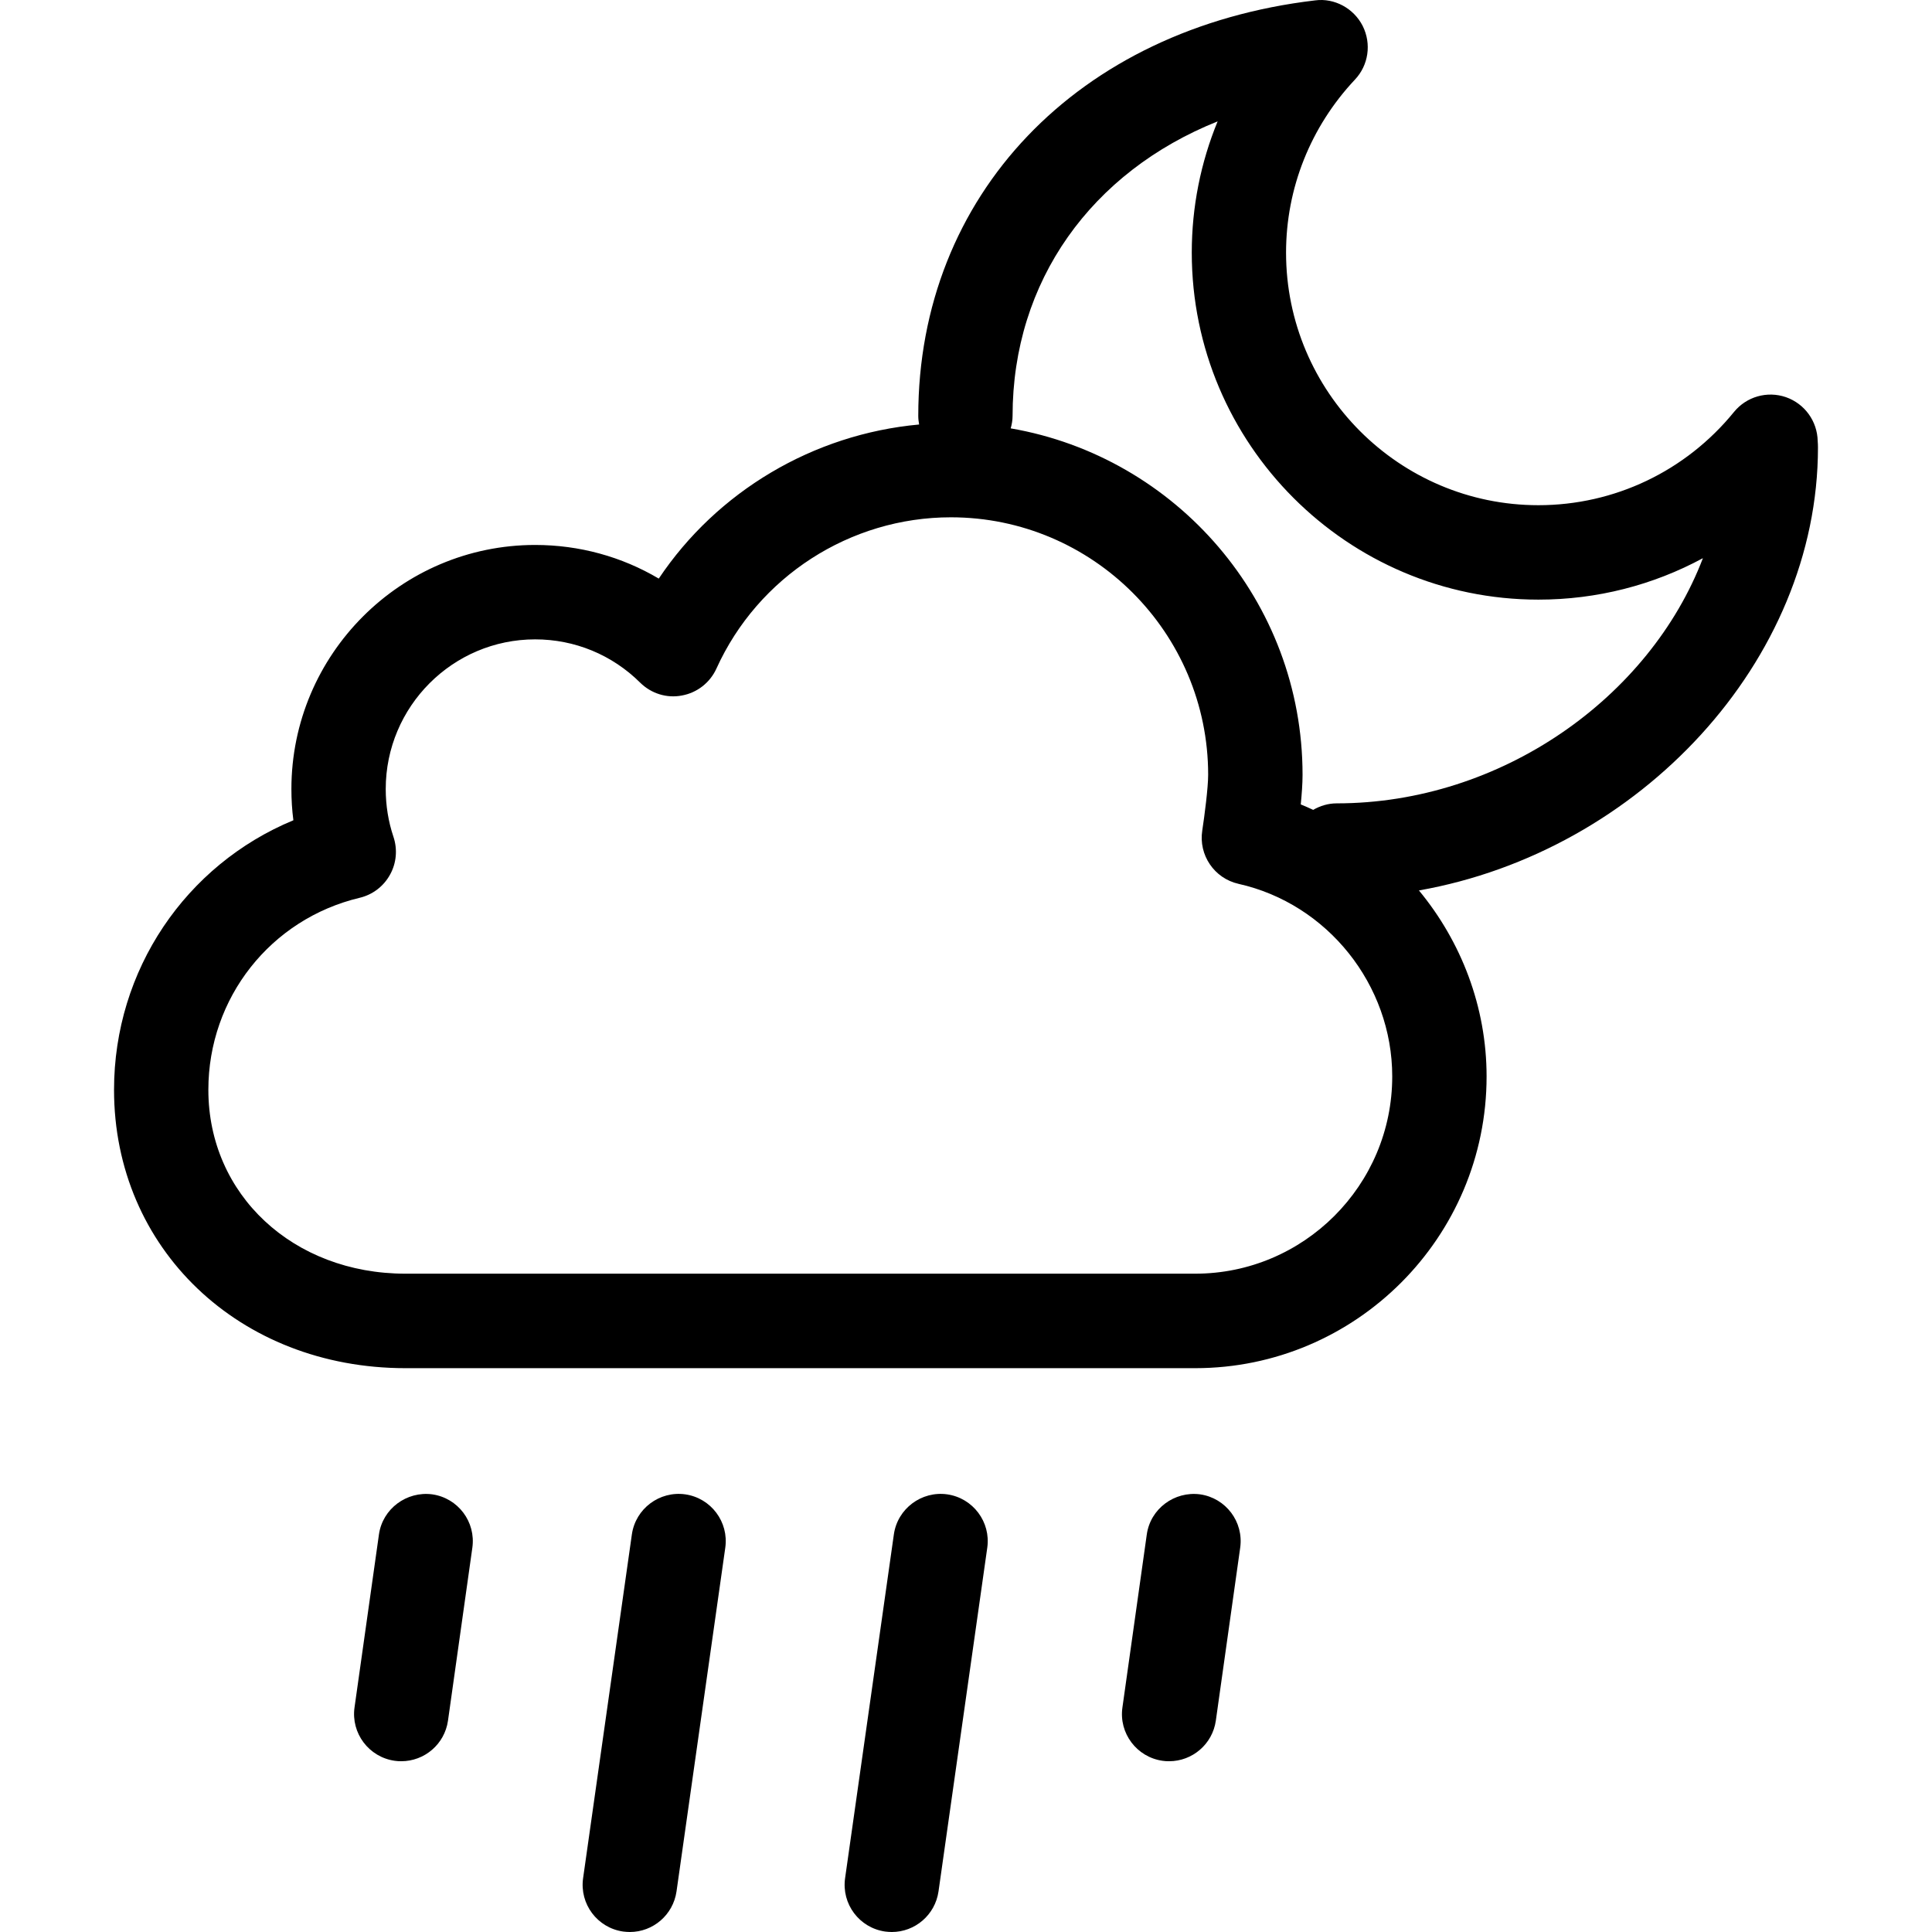
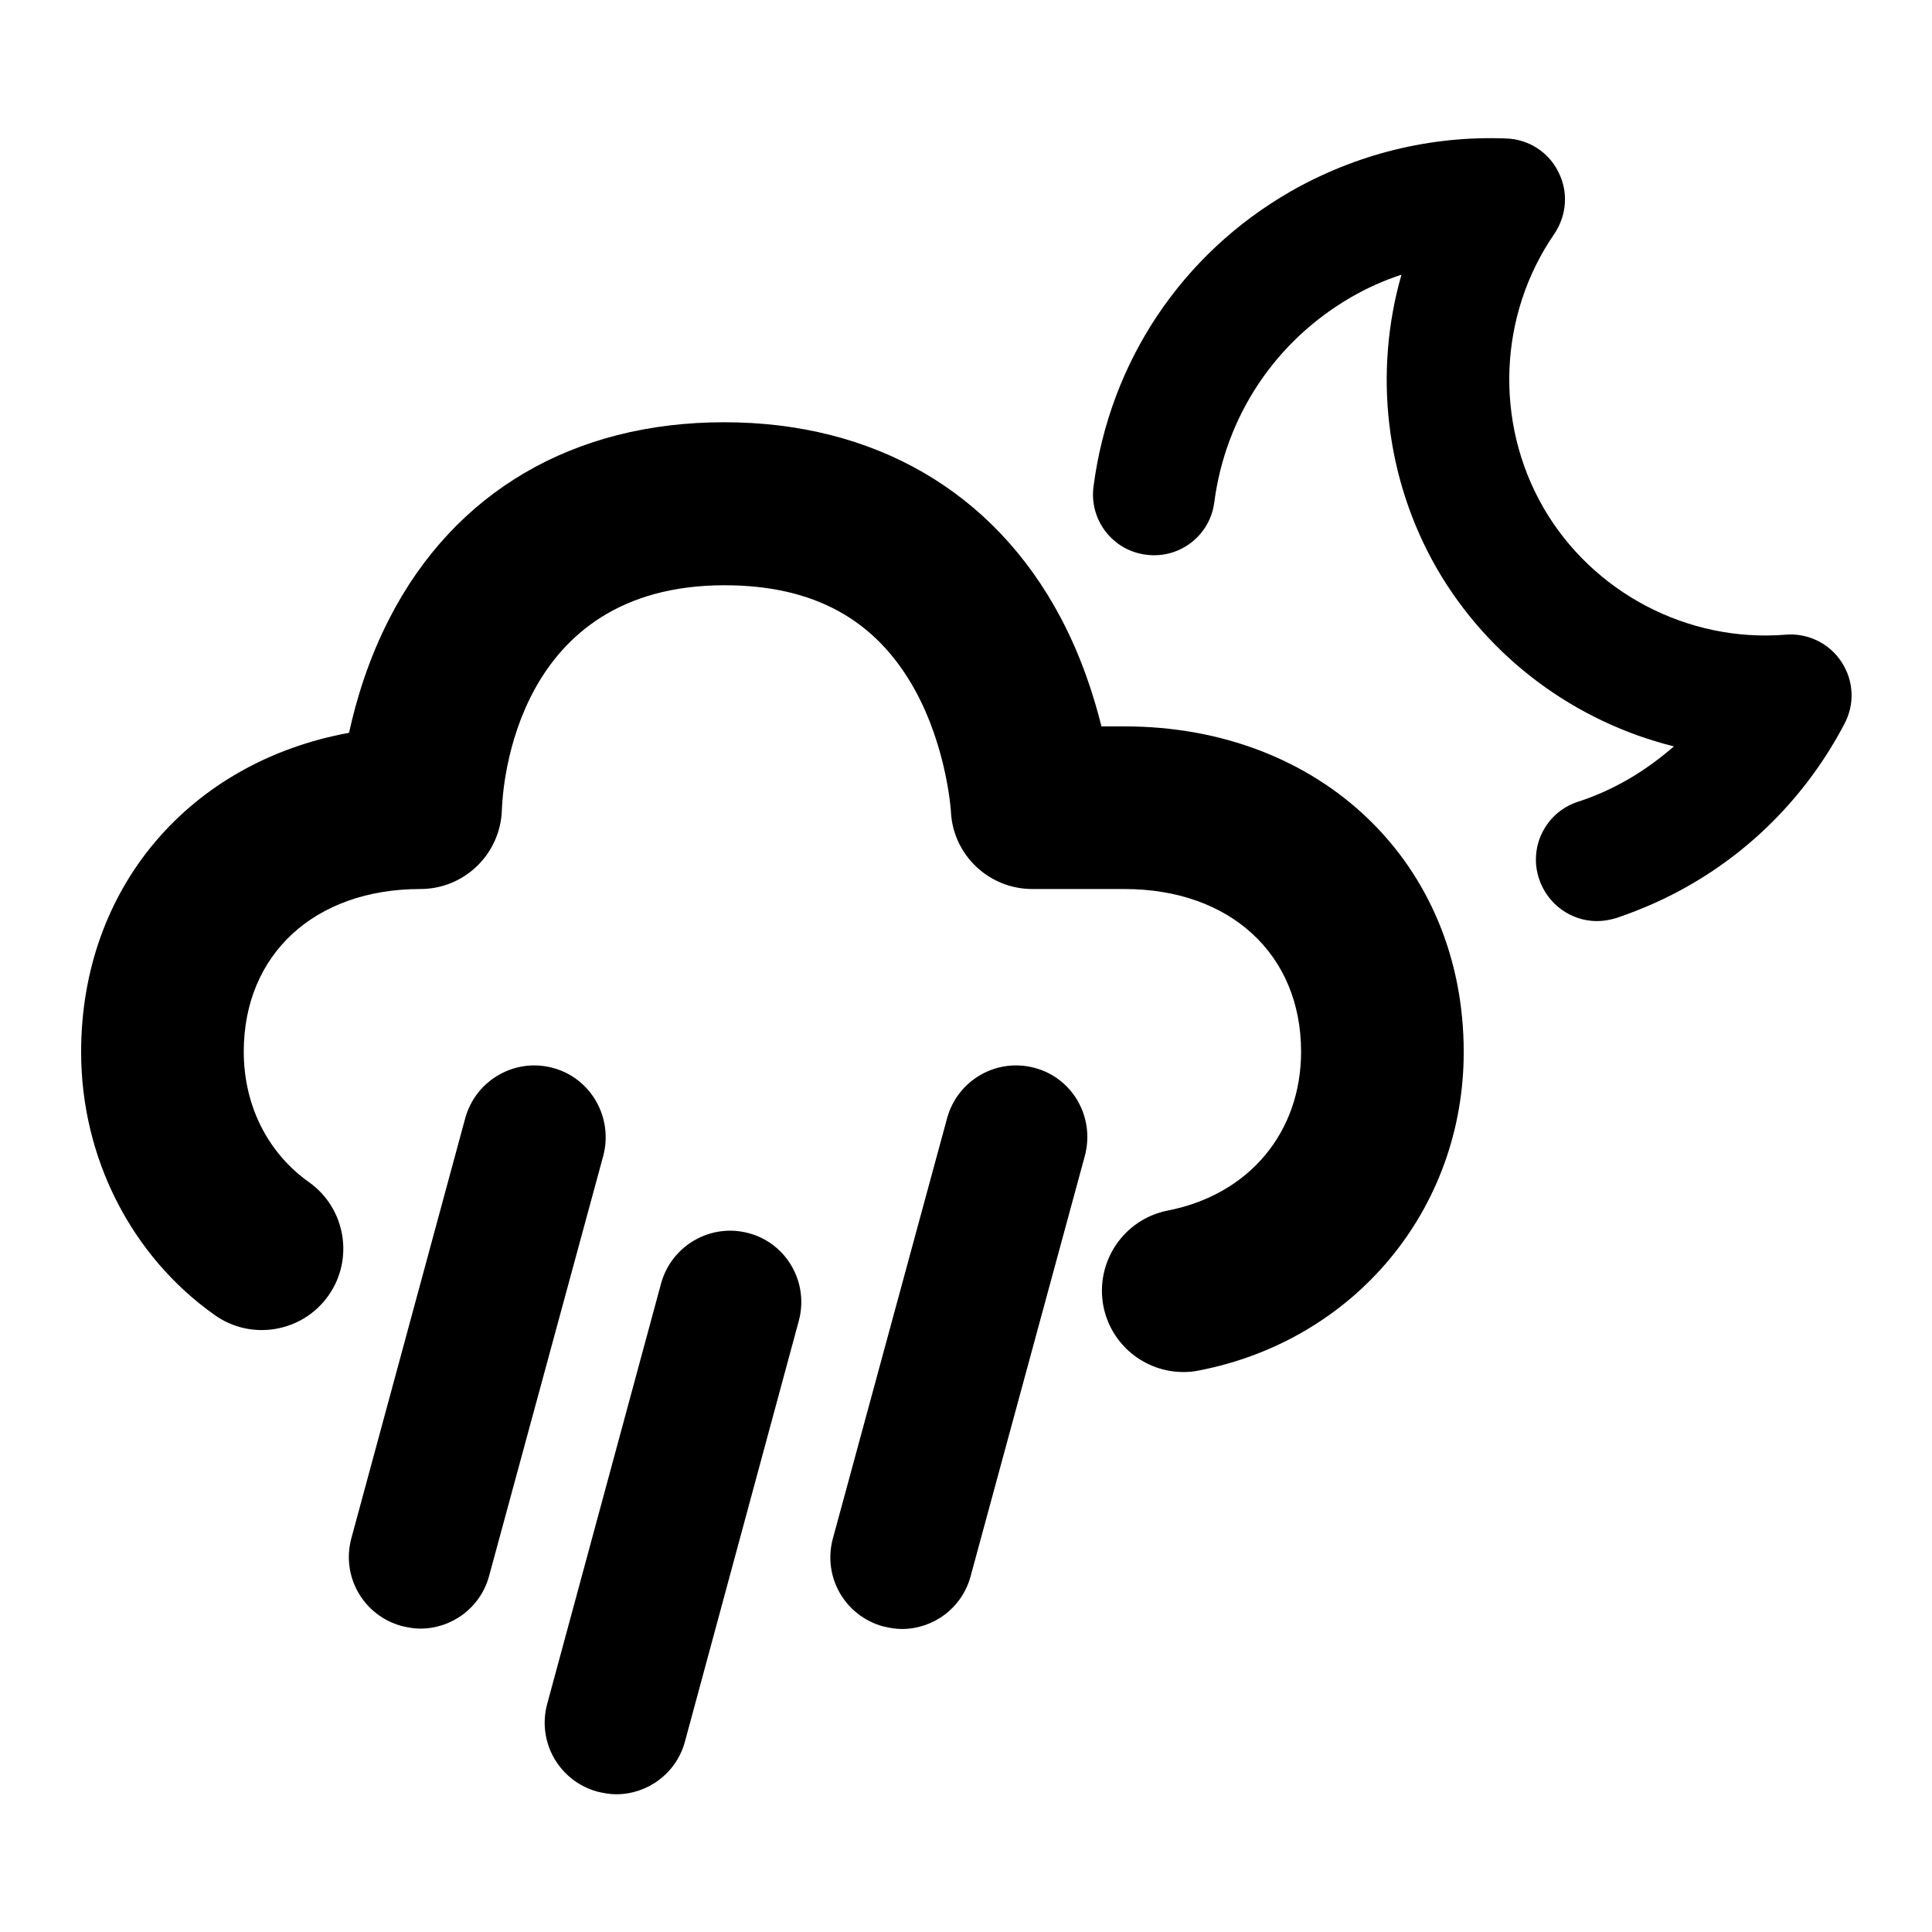
- <svg xmlns="http://www.w3.org/2000/svg" style="isolation:isolate" viewBox="0 0 512 512" width="512" height="512">
-   <g id="null">
-     <g id="Cloud__x2B__Moon__x2B__Heavy_Rain">
-       <g id="null">
-         <path d=" M 114.55 396.017 C 107.778 395.128 101.386 399.809 100.421 406.671 L 93.953 452.488 C 92.989 459.321 97.755 465.651 104.584 466.626 C 105.178 466.725 105.763 466.744 106.347 466.744 C 112.482 466.744 117.833 462.239 118.722 455.99 L 125.176 410.169 C 126.145 403.311 121.393 396.996 114.55 396.017 Z  M 181.589 396.017 C 174.779 395.066 168.421 399.809 167.451 406.643 L 154.53 497.724 C 153.551 504.587 158.308 510.902 165.147 511.881 C 165.745 511.952 166.339 512 166.924 512 C 173.035 512 178.386 507.495 179.285 501.241 L 192.206 410.159 C 193.175 403.335 188.433 396.996 181.589 396.017 Z  M 251.015 396.017 C 244.224 395.066 237.846 399.809 236.882 406.643 L 223.96 497.724 C 222.981 504.587 227.738 510.902 234.577 511.881 C 235.171 511.952 235.755 512 236.349 512 C 242.466 512 247.817 507.495 248.715 501.241 L 261.636 410.159 C 262.61 403.335 257.853 396.996 251.015 396.017 Z  M 318.031 396.017 C 311.254 395.128 304.863 399.809 303.907 406.671 L 297.454 452.488 C 296.47 459.321 301.246 465.651 308.066 466.626 C 308.664 466.725 309.244 466.744 309.843 466.744 C 315.969 466.744 321.32 462.239 322.208 455.99 L 328.662 410.169 C 329.631 403.311 324.874 396.996 318.031 396.017 Z  M 481.779 118.576 C 481.779 118.006 481.75 117.436 481.708 116.889 C 481.608 111.619 478.262 106.995 473.301 105.256 C 468.316 103.54 462.827 105.113 459.515 109.186 C 446.741 124.873 427.836 133.883 407.682 133.883 C 370.819 133.883 340.818 103.849 340.818 66.948 C 340.818 49.902 347.305 33.62 359.062 21.108 C 362.674 17.292 363.496 11.622 361.139 6.898 C 358.772 2.203 353.64 -0.582 348.517 0.103 C 285.606 7.521 243.35 51.76 243.35 110.231 C 243.35 111.006 243.445 111.757 243.578 112.498 C 215.473 115.06 190.02 130.257 174.58 153.334 C 164.762 147.517 153.518 144.419 141.827 144.419 C 106.214 144.419 77.225 173.45 77.225 209.111 C 77.225 211.901 77.392 214.666 77.748 217.38 C 49.244 229.185 30.221 257.023 30.221 288.82 C 30.221 330.873 63.425 362.58 107.454 362.58 L 316.734 362.58 C 359.318 362.58 393.962 327.893 393.962 285.271 C 393.962 266.841 387.252 249.538 376.032 235.976 C 434.423 225.673 481.779 175.237 481.779 118.576 Z  M 316.724 337.54 L 107.445 337.54 C 77.672 337.54 55.218 316.593 55.218 288.816 C 55.218 264.456 71.703 243.551 95.317 237.924 C 98.739 237.111 101.657 234.897 103.358 231.798 C 105.064 228.743 105.387 225.079 104.261 221.738 C 102.916 217.736 102.222 213.469 102.222 209.106 C 102.222 187.246 119.981 169.439 141.818 169.439 C 152.306 169.439 162.21 173.517 169.671 180.93 C 172.574 183.791 176.699 185.103 180.729 184.314 C 184.759 183.577 188.162 180.907 189.858 177.186 C 200.893 152.826 225.282 137.091 251.989 137.091 C 289.589 137.091 320.174 167.695 320.174 205.333 C 320.174 208.769 319.21 216.182 318.616 220.07 C 317.594 226.599 321.8 232.773 328.22 234.227 C 351.819 239.516 368.956 260.996 368.956 285.261 C 368.966 314.088 345.532 337.54 316.724 337.54 Z  M 354.238 212.899 C 351.962 212.899 349.847 213.559 348.008 214.624 C 346.915 214.129 345.832 213.621 344.715 213.179 C 344.986 210.442 345.19 207.628 345.19 205.338 C 345.19 159.317 311.692 121.085 267.847 113.52 C 268.142 112.465 268.342 111.377 268.342 110.231 C 268.342 74.48 289.28 45.539 322.683 32.166 C 318.197 43.087 315.831 54.858 315.831 66.943 C 315.831 117.645 357.052 158.908 407.701 158.908 C 423.165 158.908 438.077 155.069 451.289 147.921 C 437.189 184.822 397.845 212.899 354.238 212.899 Z " fill="rgb(0,0,0)" />
-       </g>
-     </g>
+ <svg xmlns="http://www.w3.org/2000/svg" version="1.1" id="Layer_1" x="0px" y="0px" viewBox="0 0 512 512" style="enable-background:new 0 0 512 512;" xml:space="preserve">
+   <g>
+     <path d="M146.5,283c-10-2.7-20.4,3.2-23.2,13.3L93.1,407.7c-2.7,10.1,3.2,20.4,13.3,23.2c1.7,0.4,3.3,0.7,5,0.7   c8.3,0,15.9-5.5,18.2-13.9l30.3-111.5C162.5,296.1,156.6,285.7,146.5,283z" />
+     <path d="M198.4,326.8c-10-2.7-20.4,3.2-23.2,13.3L145,451.6c-2.7,10.1,3.2,20.4,13.3,23.2c1.7,0.4,3.3,0.7,5,0.7   c8.3,0,15.9-5.5,18.2-13.9L211.7,350C214.4,339.9,208.5,329.5,198.4,326.8z" />
+     <path d="M274.2,283c-10.1-2.7-20.4,3.2-23.2,13.3l-30.3,111.5c-2.7,10.1,3.2,20.4,13.3,23.2c1.7,0.4,3.3,0.7,5,0.7   c8.3,0,15.9-5.5,18.2-13.9l30.3-111.5C290.2,296.1,284.3,285.7,274.2,283z" />
+     <path d="M298,192.5h-6.1c-2.1-8.4-5.4-18.6-10.8-28.8c-17.7-33.4-49.4-51.8-89.2-51.8c-40,0-71.5,18.5-88.7,52   c-5.6,10.9-8.8,21.6-10.7,30.3c-42.1,7.7-71,40.9-71,84.6c0,27.9,13.2,54,35.4,69.7c9.7,6.9,23.2,4.6,30.1-5.1   c6.9-9.7,4.6-23.2-5.1-30.1c-11-7.8-17.3-20.4-17.3-34.6c0-25.8,18.8-43.1,46.8-43.1c11.7,0,21.2-9.3,21.6-20.9   c0.2-6.1,3.4-59.6,59-59.6c23.7,0,40.2,9.1,50.5,27.8C251,198.4,252,215,252,215c0.5,11.5,10,20.6,21.6,20.6H298   c28,0,46.8,17.3,46.8,43.1c0,21.4-13.8,37.9-35.3,42.1c-11.7,2.3-19.3,13.6-17.1,25.3c2,10.3,11,17.5,21.2,17.5   c1.4,0,2.7-0.1,4.1-0.4c41.3-8,70.2-42.7,70.2-84.4C387.9,228.8,350.1,192.5,298,192.5z" />
+     <path d="M488,175.4c-3.2-4.9-8.9-7.7-14.8-7.2c-26,2.1-51.2-11.2-64.2-33.7c-13-22.6-11.9-51,2.9-72.5c3.3-4.9,3.8-11.1,1.1-16.4   c-2.6-5.3-7.9-8.7-13.8-8.9c-20.1-0.8-39.8,4.1-57.3,14.1c-28.8,16.6-47.8,45.1-52.1,78.1c-1.2,8.9,5.1,17,13.9,18.1   c8.9,1.2,17-5.1,18.1-13.9c3-22.9,16.2-42.7,36.2-54.3c4.3-2.5,8.8-4.5,13.4-6c-7.4,25.8-4.3,54.1,9.4,77.9   c13.8,23.8,36.7,40.6,62.8,47.1c-3.7,3.2-7.6,6.1-11.9,8.6c-4.3,2.5-8.9,4.6-13.6,6.1c-8.5,2.8-13.1,12-10.2,20.5   c2.3,6.8,8.6,11.1,15.3,11.1c1.7,0,3.4-0.3,5.1-0.8c6.8-2.3,13.4-5.2,19.6-8.8c17.4-10,31.5-24.8,40.8-42.5   C491.6,186.7,491.3,180.4,488,175.4z" />
  </g>
</svg>
